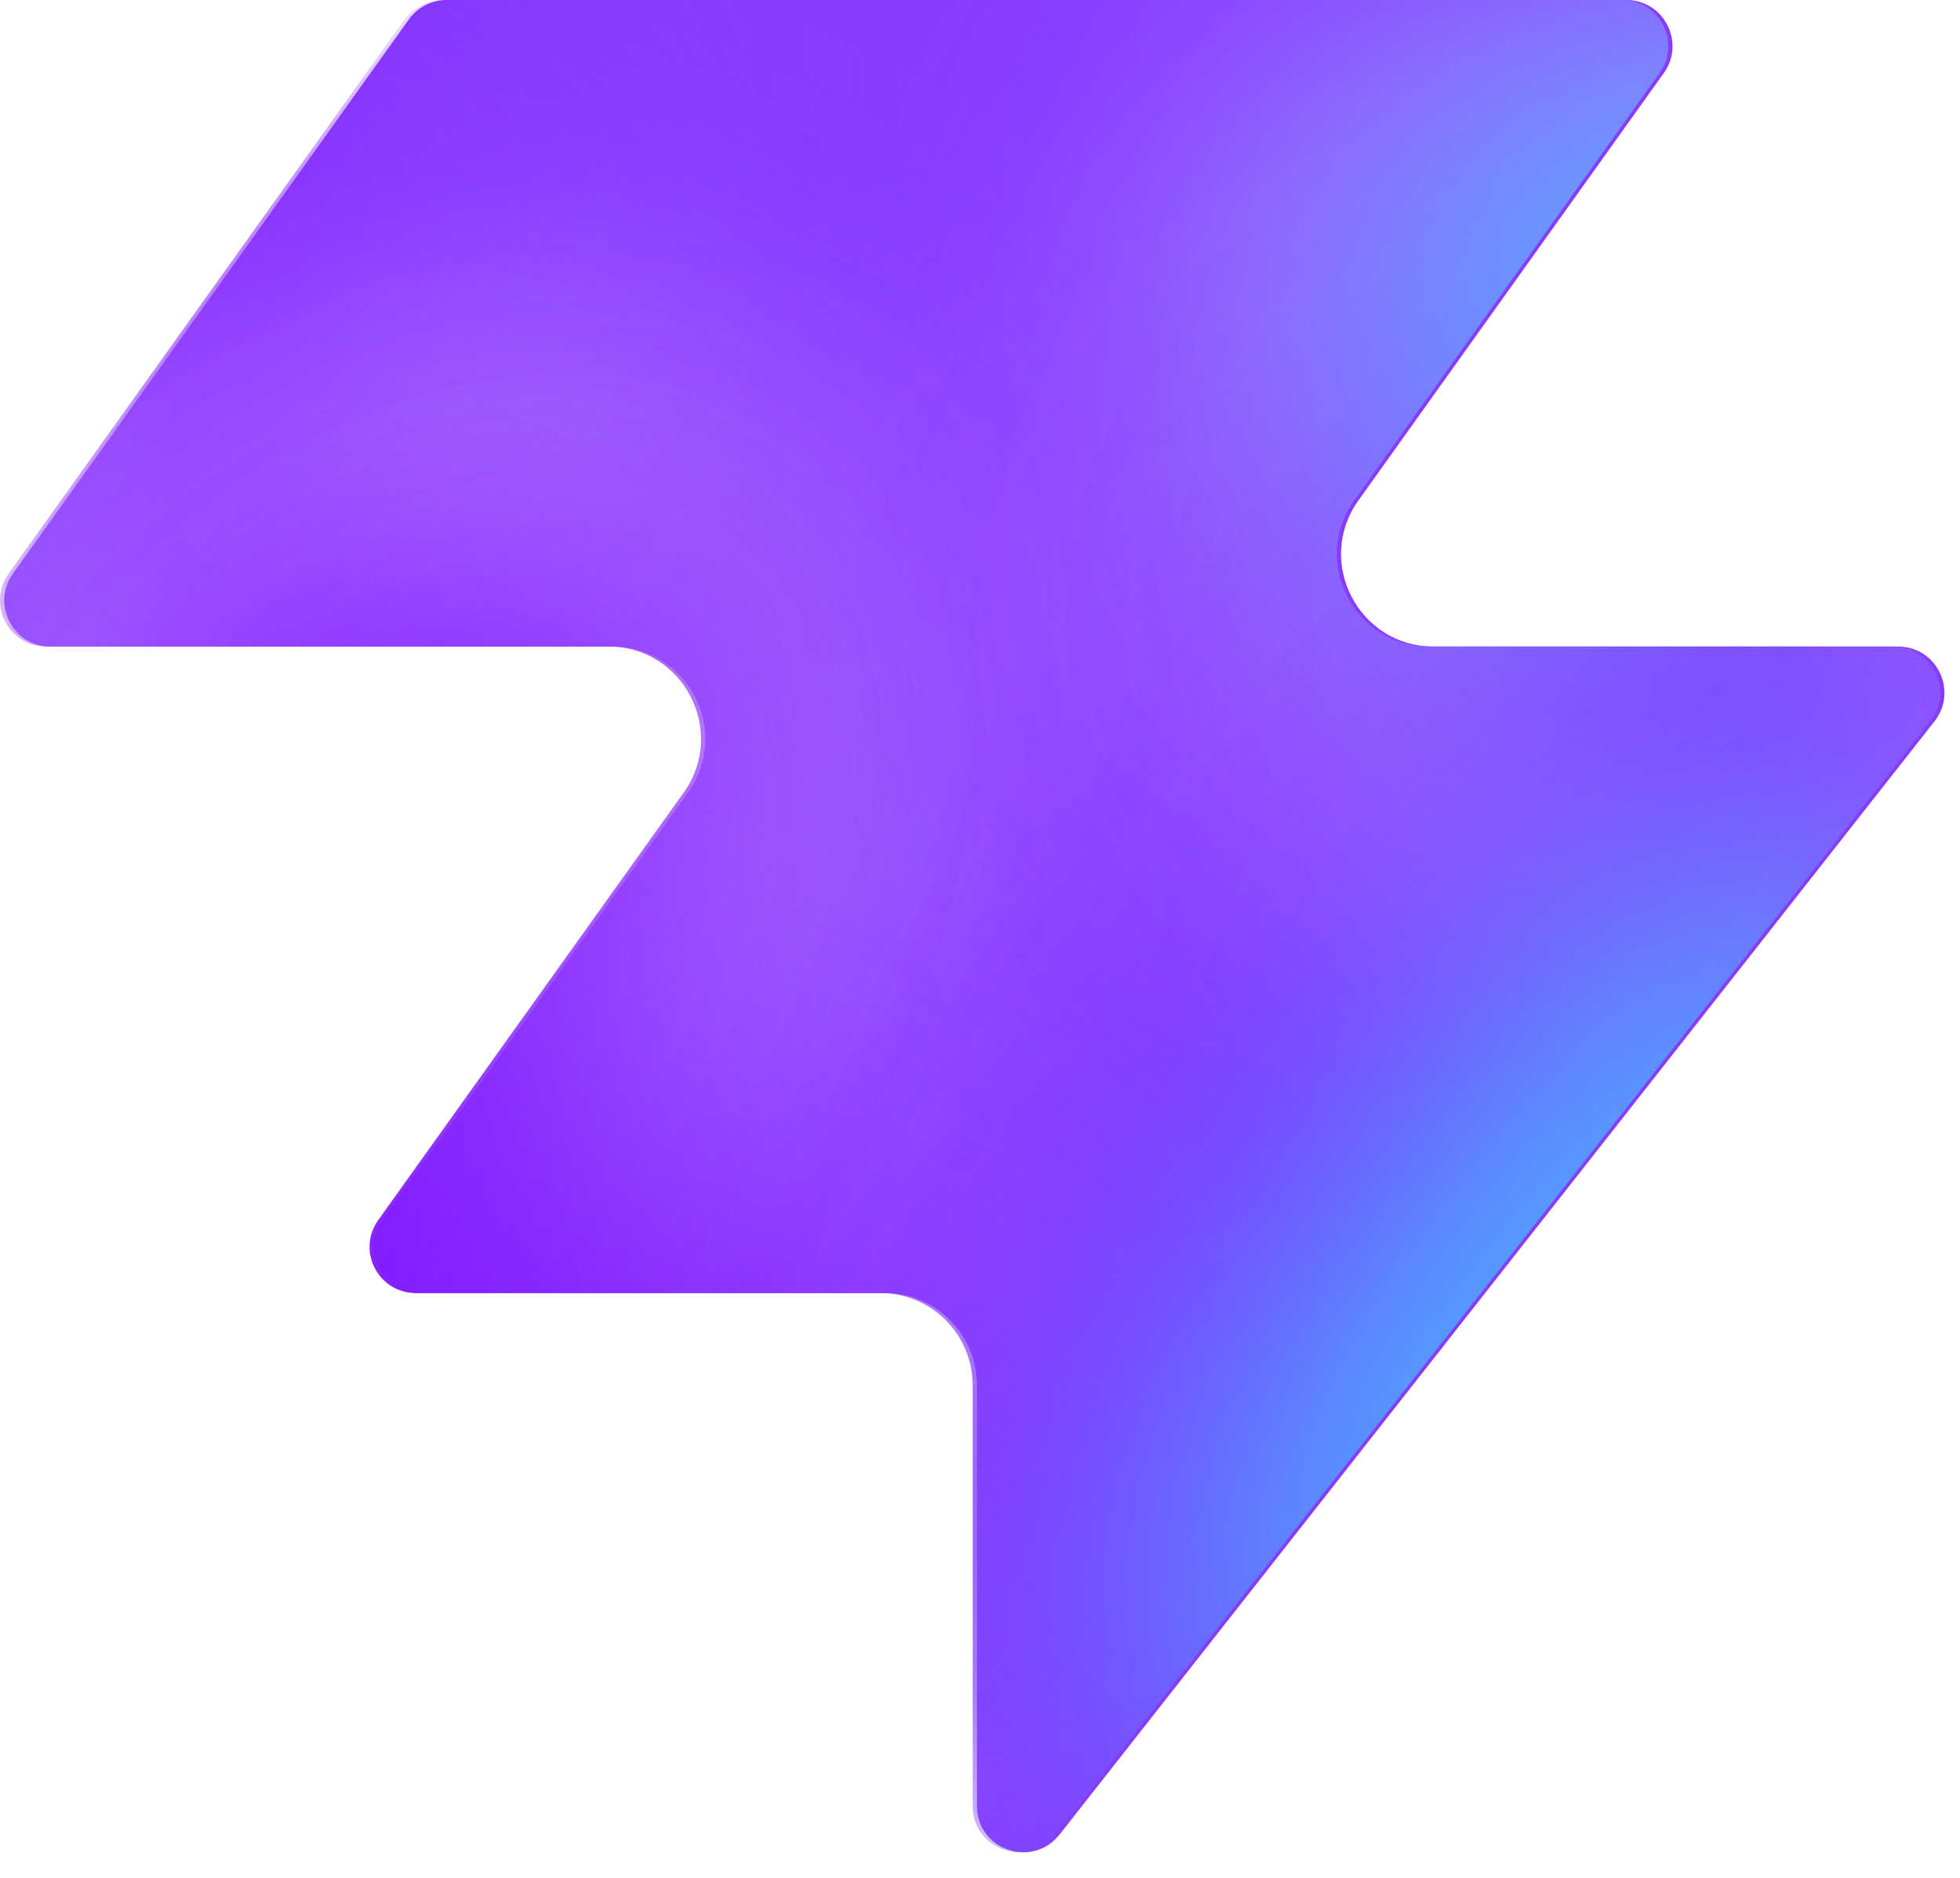
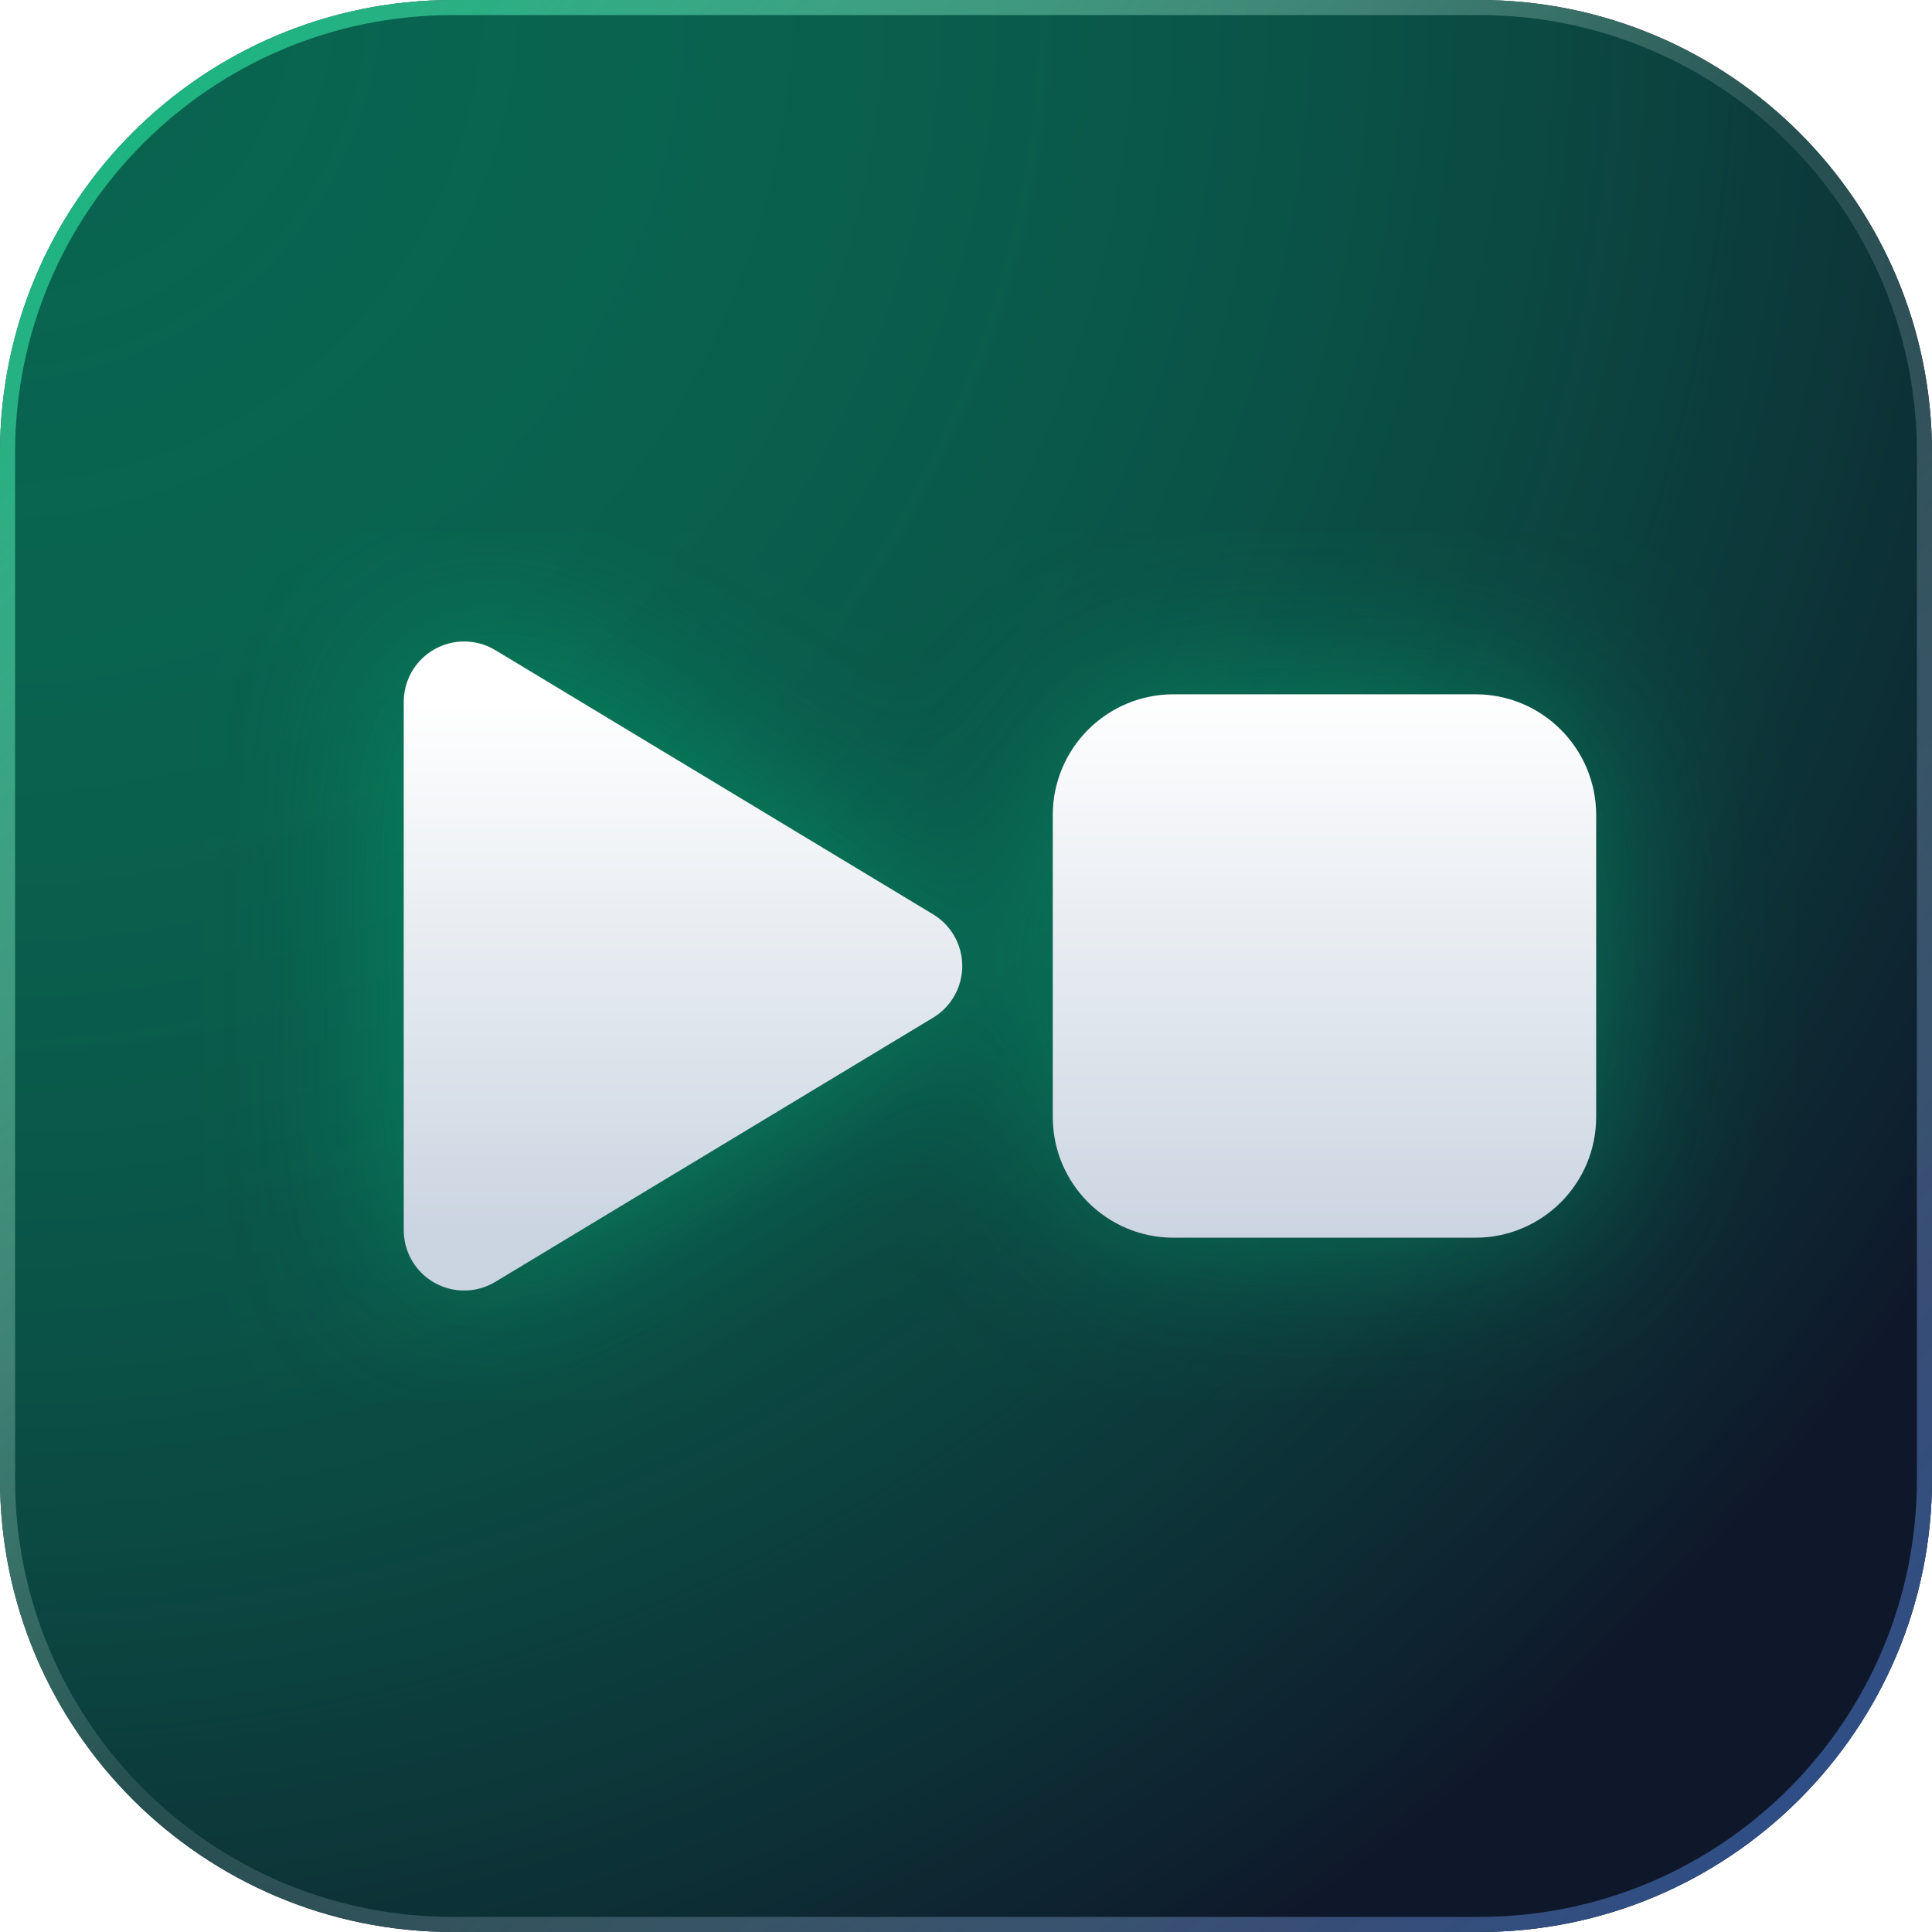
- <svg xmlns="http://www.w3.org/2000/svg" width="48" height="46" fill="none" viewBox="0 0 48 46">
-   <path fill="#863bff" d="M25.946 44.938c-.664.845-2.021.375-2.021-.698V33.937a2.26 2.26 0 0 0-2.262-2.262H10.287c-.92 0-1.456-1.04-.92-1.788l7.48-10.471c1.07-1.497 0-3.578-1.842-3.578H1.237c-.92 0-1.456-1.04-.92-1.788L10.013.474c.214-.297.556-.474.92-.474h28.894c.92 0 1.456 1.04.92 1.788l-7.48 10.471c-1.07 1.498 0 3.579 1.842 3.579h11.377c.943 0 1.473 1.088.89 1.83L25.947 44.94z" style="fill:#863bff;fill:color(display-p3 .525 .23 1);fill-opacity:1" />
-   <mask id="a" width="48" height="46" x="0" y="0" maskUnits="userSpaceOnUse" style="mask-type:alpha">
-     <path fill="#000" d="M25.842 44.938c-.664.844-2.021.375-2.021-.698V33.937a2.26 2.26 0 0 0-2.262-2.262H10.183c-.92 0-1.456-1.04-.92-1.788l7.48-10.471c1.07-1.498 0-3.579-1.842-3.579H1.133c-.92 0-1.456-1.04-.92-1.787L9.91.473c.214-.297.556-.474.92-.474h28.894c.92 0 1.456 1.04.92 1.788l-7.48 10.471c-1.07 1.498 0 3.578 1.842 3.578h11.377c.943 0 1.473 1.088.89 1.832L25.843 44.94z" style="fill:#000;fill-opacity:1" />
-   </mask>
-   <g mask="url(#a)">
-     <g filter="url(#b)">
-       <ellipse cx="5.508" cy="14.704" fill="#ede6ff" rx="5.508" ry="14.704" style="fill:#ede6ff;fill:color(display-p3 .927 .903 1);fill-opacity:1" transform="matrix(.00324 1 1 -.00324 -4.47 31.516)" />
-     </g>
-     <g filter="url(#c)">
-       <ellipse cx="10.399" cy="29.851" fill="#ede6ff" rx="10.399" ry="29.851" style="fill:#ede6ff;fill:color(display-p3 .927 .903 1);fill-opacity:1" transform="matrix(.00324 1 1 -.00324 -39.328 7.883)" />
-     </g>
-     <g filter="url(#d)">
-       <ellipse cx="5.508" cy="30.487" fill="#7e14ff" rx="5.508" ry="30.487" style="fill:#7e14ff;fill:color(display-p3 .492 .077 1);fill-opacity:1" transform="rotate(89.814 -25.913 -14.639)scale(1 -1)" />
-     </g>
-     <g filter="url(#e)">
-       <ellipse cx="5.508" cy="30.599" fill="#7e14ff" rx="5.508" ry="30.599" style="fill:#7e14ff;fill:color(display-p3 .492 .077 1);fill-opacity:1" transform="rotate(89.814 -32.644 -3.334)scale(1 -1)" />
-     </g>
-     <g filter="url(#f)">
-       <ellipse cx="5.508" cy="30.599" fill="#7e14ff" rx="5.508" ry="30.599" style="fill:#7e14ff;fill:color(display-p3 .492 .077 1);fill-opacity:1" transform="matrix(.00324 1 1 -.00324 -34.34 30.47)" />
-     </g>
-     <g filter="url(#g)">
-       <ellipse cx="14.072" cy="22.078" fill="#ede6ff" rx="14.072" ry="22.078" style="fill:#ede6ff;fill:color(display-p3 .927 .903 1);fill-opacity:1" transform="rotate(93.35 24.506 48.493)scale(-1 1)" />
-     </g>
-     <g filter="url(#h)">
-       <ellipse cx="3.47" cy="21.501" fill="#7e14ff" rx="3.47" ry="21.501" style="fill:#7e14ff;fill:color(display-p3 .492 .077 1);fill-opacity:1" transform="rotate(89.009 28.708 47.59)scale(-1 1)" />
-     </g>
-     <g filter="url(#i)">
-       <ellipse cx="3.47" cy="21.501" fill="#7e14ff" rx="3.47" ry="21.501" style="fill:#7e14ff;fill:color(display-p3 .492 .077 1);fill-opacity:1" transform="rotate(89.009 28.708 47.59)scale(-1 1)" />
-     </g>
-     <g filter="url(#j)">
-       <ellipse cx=".387" cy="8.972" fill="#7e14ff" rx="4.407" ry="29.108" style="fill:#7e14ff;fill:color(display-p3 .492 .077 1);fill-opacity:1" transform="rotate(39.51 .387 8.972)" />
-     </g>
-     <g filter="url(#k)">
-       <ellipse cx="47.523" cy="-6.092" fill="#7e14ff" rx="4.407" ry="29.108" style="fill:#7e14ff;fill:color(display-p3 .492 .077 1);fill-opacity:1" transform="rotate(37.892 47.523 -6.092)" />
-     </g>
-     <g filter="url(#l)">
-       <ellipse cx="41.412" cy="6.333" fill="#47bfff" rx="5.971" ry="9.665" style="fill:#47bfff;fill:color(display-p3 .28 .748 1);fill-opacity:1" transform="rotate(37.892 41.412 6.333)" />
-     </g>
-     <g filter="url(#m)">
-       <ellipse cx="-1.879" cy="38.332" fill="#7e14ff" rx="4.407" ry="29.108" style="fill:#7e14ff;fill:color(display-p3 .492 .077 1);fill-opacity:1" transform="rotate(37.892 -1.88 38.332)" />
-     </g>
-     <g filter="url(#n)">
-       <ellipse cx="-1.879" cy="38.332" fill="#7e14ff" rx="4.407" ry="29.108" style="fill:#7e14ff;fill:color(display-p3 .492 .077 1);fill-opacity:1" transform="rotate(37.892 -1.88 38.332)" />
-     </g>
-     <g filter="url(#o)">
-       <ellipse cx="35.651" cy="29.907" fill="#7e14ff" rx="4.407" ry="29.108" style="fill:#7e14ff;fill:color(display-p3 .492 .077 1);fill-opacity:1" transform="rotate(37.892 35.651 29.907)" />
-     </g>
-     <g filter="url(#p)">
-       <ellipse cx="38.418" cy="32.4" fill="#47bfff" rx="5.971" ry="15.297" style="fill:#47bfff;fill:color(display-p3 .28 .748 1);fill-opacity:1" transform="rotate(37.892 38.418 32.4)" />
-     </g>
-   </g>
+ <svg xmlns="http://www.w3.org/2000/svg" viewBox="0 0 512 512">
  <defs>
-     <filter id="b" width="60.045" height="41.654" x="-19.77" y="16.149" color-interpolation-filters="sRGB" filterUnits="userSpaceOnUse">
-       <feFlood flood-opacity="0" result="BackgroundImageFix" />
-       <feBlend in="SourceGraphic" in2="BackgroundImageFix" result="shape" />
-       <feGaussianBlur result="effect1_foregroundBlur_2002_17158" stdDeviation="7.659" />
-     </filter>
-     <filter id="c" width="90.34" height="51.437" x="-54.613" y="-7.533" color-interpolation-filters="sRGB" filterUnits="userSpaceOnUse">
-       <feFlood flood-opacity="0" result="BackgroundImageFix" />
-       <feBlend in="SourceGraphic" in2="BackgroundImageFix" result="shape" />
-       <feGaussianBlur result="effect1_foregroundBlur_2002_17158" stdDeviation="7.659" />
-     </filter>
-     <filter id="d" width="79.355" height="29.4" x="-49.64" y="2.03" color-interpolation-filters="sRGB" filterUnits="userSpaceOnUse">
-       <feFlood flood-opacity="0" result="BackgroundImageFix" />
-       <feBlend in="SourceGraphic" in2="BackgroundImageFix" result="shape" />
-       <feGaussianBlur result="effect1_foregroundBlur_2002_17158" stdDeviation="4.596" />
-     </filter>
-     <filter id="e" width="79.579" height="29.4" x="-45.045" y="20.029" color-interpolation-filters="sRGB" filterUnits="userSpaceOnUse">
-       <feFlood flood-opacity="0" result="BackgroundImageFix" />
-       <feBlend in="SourceGraphic" in2="BackgroundImageFix" result="shape" />
-       <feGaussianBlur result="effect1_foregroundBlur_2002_17158" stdDeviation="4.596" />
-     </filter>
-     <filter id="f" width="79.579" height="29.4" x="-43.513" y="21.178" color-interpolation-filters="sRGB" filterUnits="userSpaceOnUse">
-       <feFlood flood-opacity="0" result="BackgroundImageFix" />
-       <feBlend in="SourceGraphic" in2="BackgroundImageFix" result="shape" />
-       <feGaussianBlur result="effect1_foregroundBlur_2002_17158" stdDeviation="4.596" />
-     </filter>
-     <filter id="g" width="74.749" height="58.852" x="15.756" y="-17.901" color-interpolation-filters="sRGB" filterUnits="userSpaceOnUse">
-       <feFlood flood-opacity="0" result="BackgroundImageFix" />
-       <feBlend in="SourceGraphic" in2="BackgroundImageFix" result="shape" />
-       <feGaussianBlur result="effect1_foregroundBlur_2002_17158" stdDeviation="7.659" />
-     </filter>
-     <filter id="h" width="61.377" height="25.362" x="23.548" y="2.284" color-interpolation-filters="sRGB" filterUnits="userSpaceOnUse">
-       <feFlood flood-opacity="0" result="BackgroundImageFix" />
-       <feBlend in="SourceGraphic" in2="BackgroundImageFix" result="shape" />
-       <feGaussianBlur result="effect1_foregroundBlur_2002_17158" stdDeviation="4.596" />
-     </filter>
-     <filter id="i" width="61.377" height="25.362" x="23.548" y="2.284" color-interpolation-filters="sRGB" filterUnits="userSpaceOnUse">
-       <feFlood flood-opacity="0" result="BackgroundImageFix" />
-       <feBlend in="SourceGraphic" in2="BackgroundImageFix" result="shape" />
-       <feGaussianBlur result="effect1_foregroundBlur_2002_17158" stdDeviation="4.596" />
-     </filter>
-     <filter id="j" width="56.045" height="63.649" x="-27.636" y="-22.853" color-interpolation-filters="sRGB" filterUnits="userSpaceOnUse">
-       <feFlood flood-opacity="0" result="BackgroundImageFix" />
-       <feBlend in="SourceGraphic" in2="BackgroundImageFix" result="shape" />
-       <feGaussianBlur result="effect1_foregroundBlur_2002_17158" stdDeviation="4.596" />
-     </filter>
-     <filter id="k" width="54.814" height="64.646" x="20.116" y="-38.415" color-interpolation-filters="sRGB" filterUnits="userSpaceOnUse">
-       <feFlood flood-opacity="0" result="BackgroundImageFix" />
-       <feBlend in="SourceGraphic" in2="BackgroundImageFix" result="shape" />
-       <feGaussianBlur result="effect1_foregroundBlur_2002_17158" stdDeviation="4.596" />
-     </filter>
-     <filter id="l" width="33.541" height="35.313" x="24.641" y="-11.323" color-interpolation-filters="sRGB" filterUnits="userSpaceOnUse">
-       <feFlood flood-opacity="0" result="BackgroundImageFix" />
-       <feBlend in="SourceGraphic" in2="BackgroundImageFix" result="shape" />
-       <feGaussianBlur result="effect1_foregroundBlur_2002_17158" stdDeviation="4.596" />
-     </filter>
-     <filter id="m" width="54.814" height="64.646" x="-29.286" y="6.009" color-interpolation-filters="sRGB" filterUnits="userSpaceOnUse">
-       <feFlood flood-opacity="0" result="BackgroundImageFix" />
-       <feBlend in="SourceGraphic" in2="BackgroundImageFix" result="shape" />
-       <feGaussianBlur result="effect1_foregroundBlur_2002_17158" stdDeviation="4.596" />
-     </filter>
-     <filter id="n" width="54.814" height="64.646" x="-29.286" y="6.009" color-interpolation-filters="sRGB" filterUnits="userSpaceOnUse">
-       <feFlood flood-opacity="0" result="BackgroundImageFix" />
-       <feBlend in="SourceGraphic" in2="BackgroundImageFix" result="shape" />
-       <feGaussianBlur result="effect1_foregroundBlur_2002_17158" stdDeviation="4.596" />
-     </filter>
-     <filter id="o" width="54.814" height="64.646" x="8.244" y="-2.416" color-interpolation-filters="sRGB" filterUnits="userSpaceOnUse">
-       <feFlood flood-opacity="0" result="BackgroundImageFix" />
-       <feBlend in="SourceGraphic" in2="BackgroundImageFix" result="shape" />
-       <feGaussianBlur result="effect1_foregroundBlur_2002_17158" stdDeviation="4.596" />
-     </filter>
-     <filter id="p" width="39.409" height="43.623" x="18.713" y="10.588" color-interpolation-filters="sRGB" filterUnits="userSpaceOnUse">
-       <feFlood flood-opacity="0" result="BackgroundImageFix" />
-       <feBlend in="SourceGraphic" in2="BackgroundImageFix" result="shape" />
-       <feGaussianBlur result="effect1_foregroundBlur_2002_17158" stdDeviation="4.596" />
+     <radialGradient id="glow" cx="0%" cy="0%" r="120%">
+       <stop offset="0%" stop-color="#00d084" stop-opacity="0.4" />
+       <stop offset="100%" stop-color="#0f172a" stop-opacity="1" />
+     </radialGradient>
+     <linearGradient id="borderGlow" x1="0%" y1="0%" x2="100%" y2="100%">
+       <stop offset="0%" stop-color="#00d084" stop-opacity="0.8" />
+       <stop offset="50%" stop-color="#ffffff" stop-opacity="0.1" />
+       <stop offset="100%" stop-color="#3b82f6" stop-opacity="0.5" />
+     </linearGradient>
+     <linearGradient id="iconGradient" x1="0%" y1="0%" x2="0%" y2="100%">
+       <stop offset="0%" stop-color="#ffffff" />
+       <stop offset="100%" stop-color="#cbd5e1" />
+     </linearGradient>
+     <filter id="neonGlow" x="-30%" y="-30%" width="160%" height="160%">
+       <feDropShadow dx="0" dy="12" stdDeviation="16" flood-color="#000000" flood-opacity="0.6" />
+       <feDropShadow dx="0" dy="0" stdDeviation="24" flood-color="#00d084" flood-opacity="0.4" />
    </filter>
  </defs>
+   <rect width="512" height="512" rx="120" fill="#0f172a" />
+   <rect width="512" height="512" rx="120" fill="url(#glow)" />
+   <rect x="2" y="2" width="508" height="508" rx="118" fill="none" stroke="url(#borderGlow)" stroke-width="4" />
+   <g filter="url(#neonGlow)">
+     <path d="M 123 186 L 239 256 L 123 326 Z" fill="url(#iconGradient)" stroke="url(#iconGradient)" stroke-width="32" stroke-linejoin="round" />
+     <rect x="279" y="184" width="144" height="144" rx="32" fill="url(#iconGradient)" />
+   </g>
</svg>
